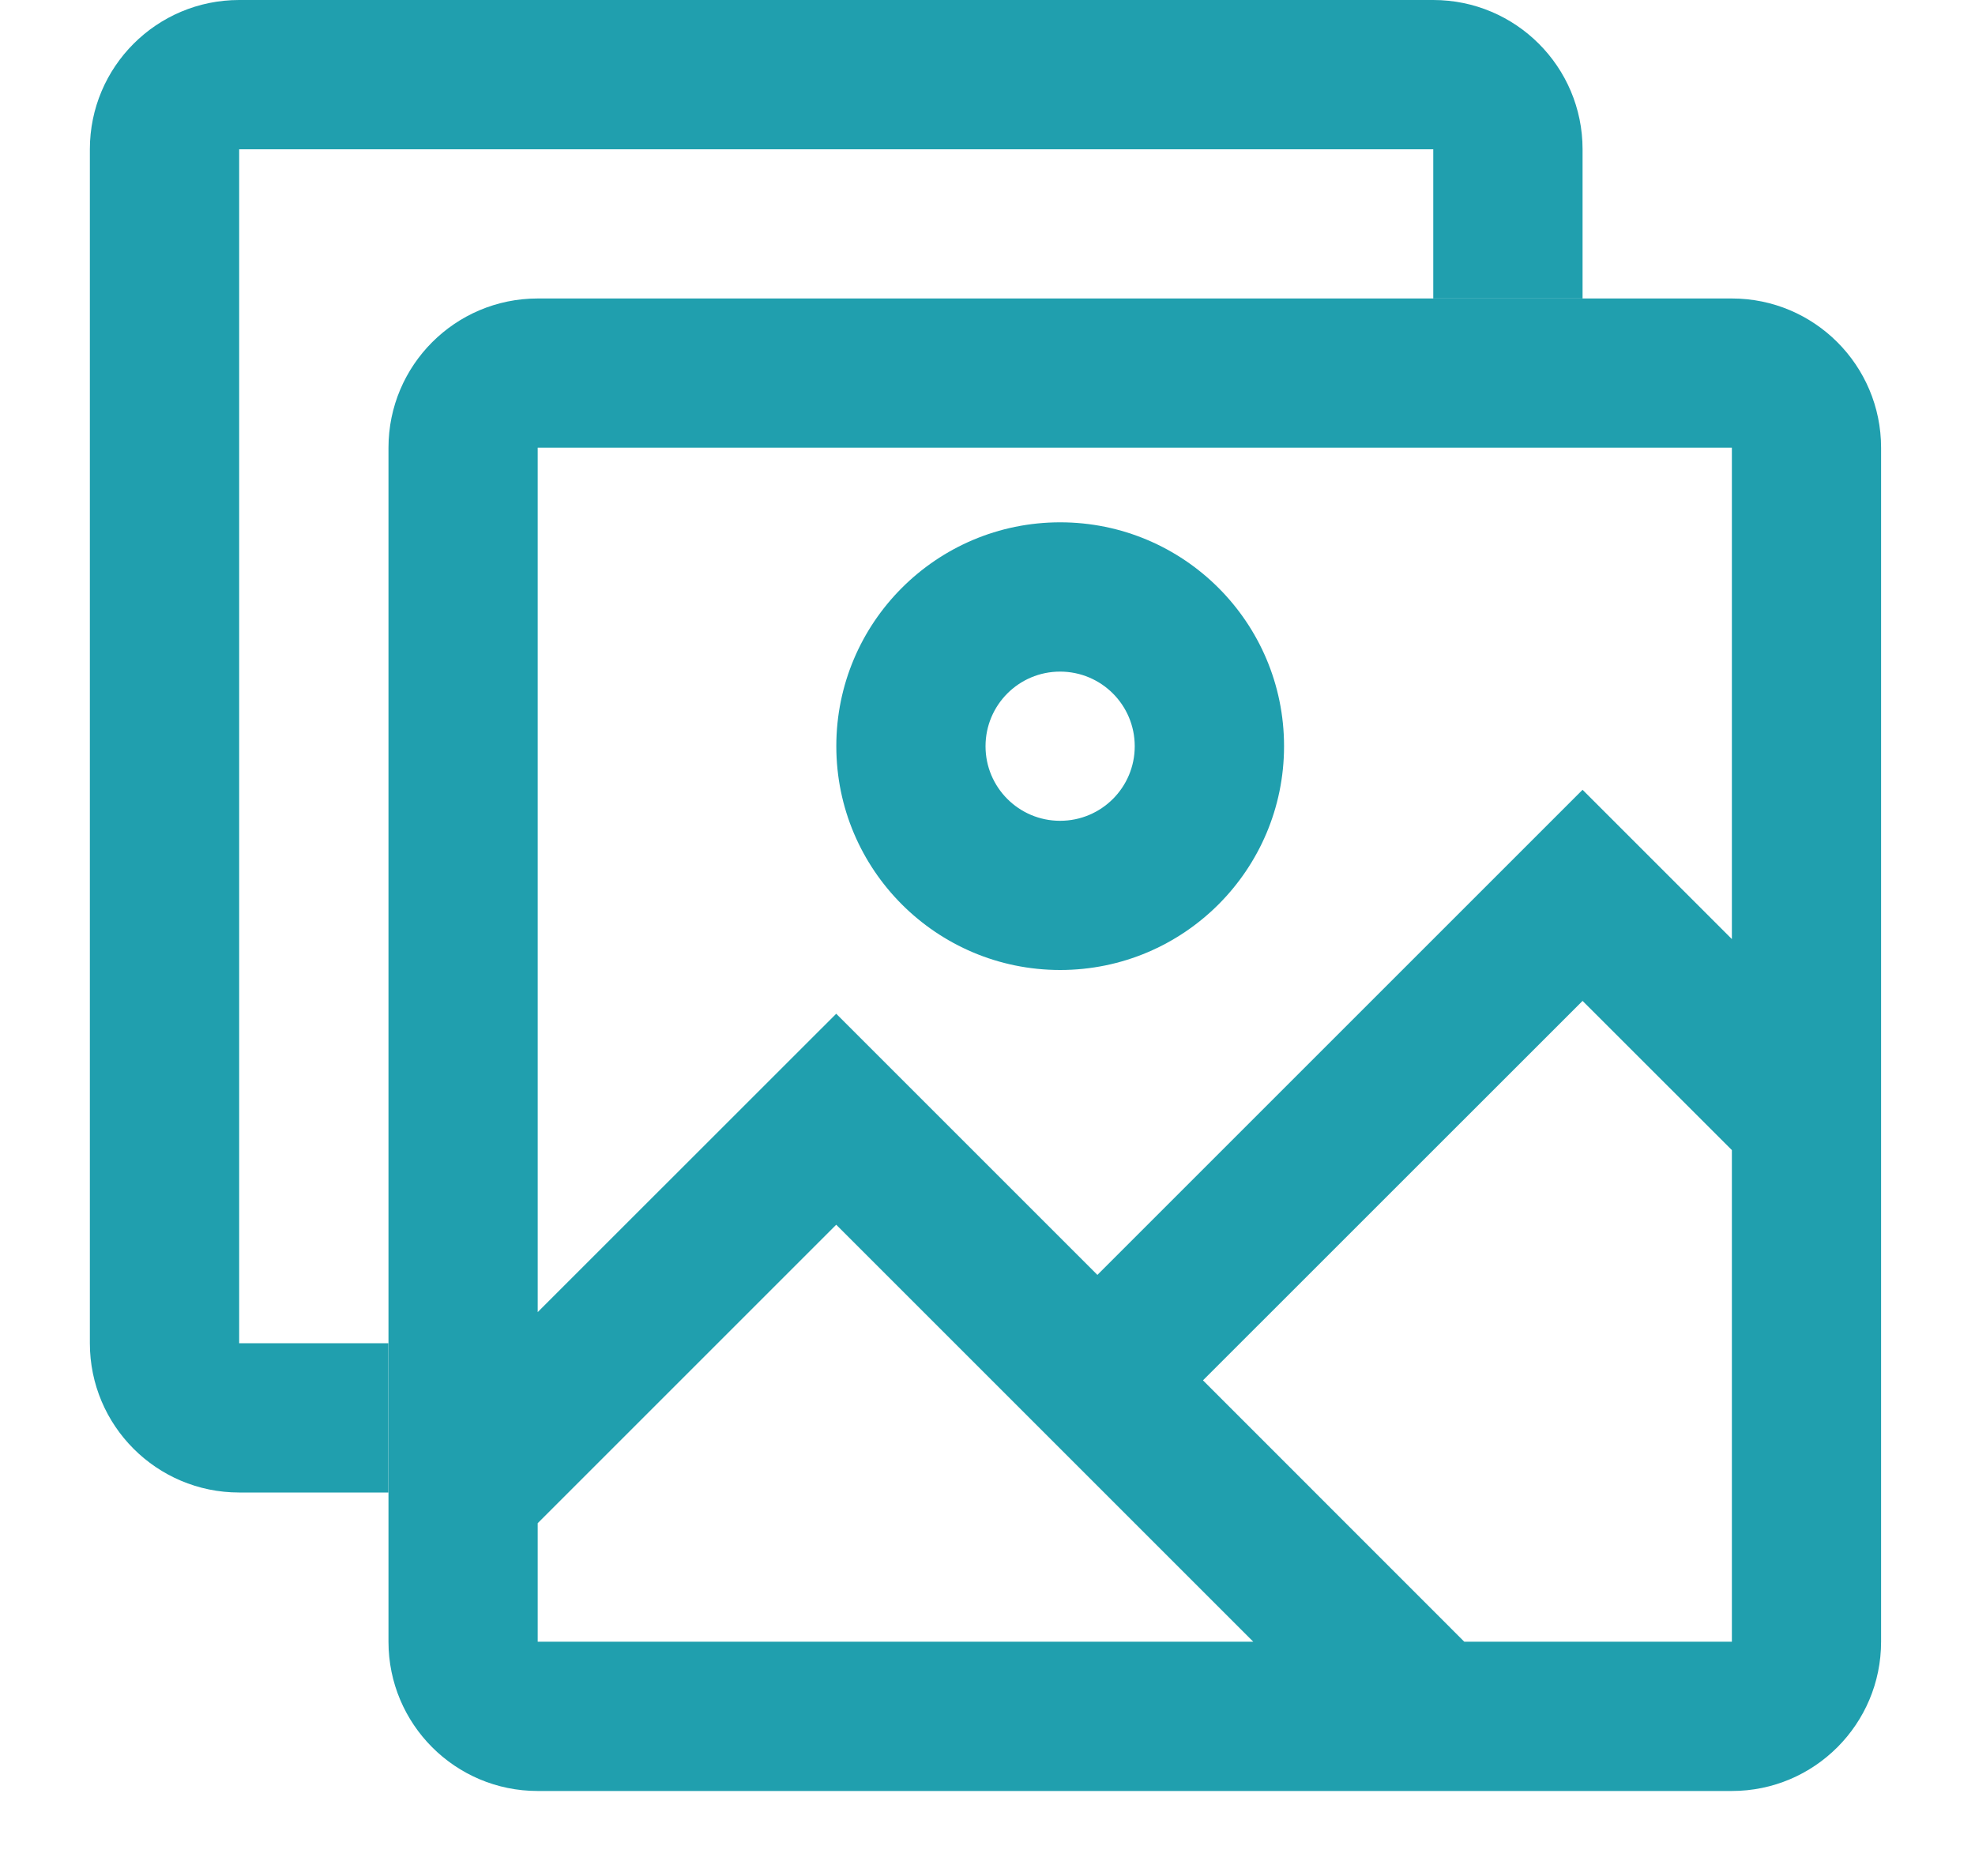
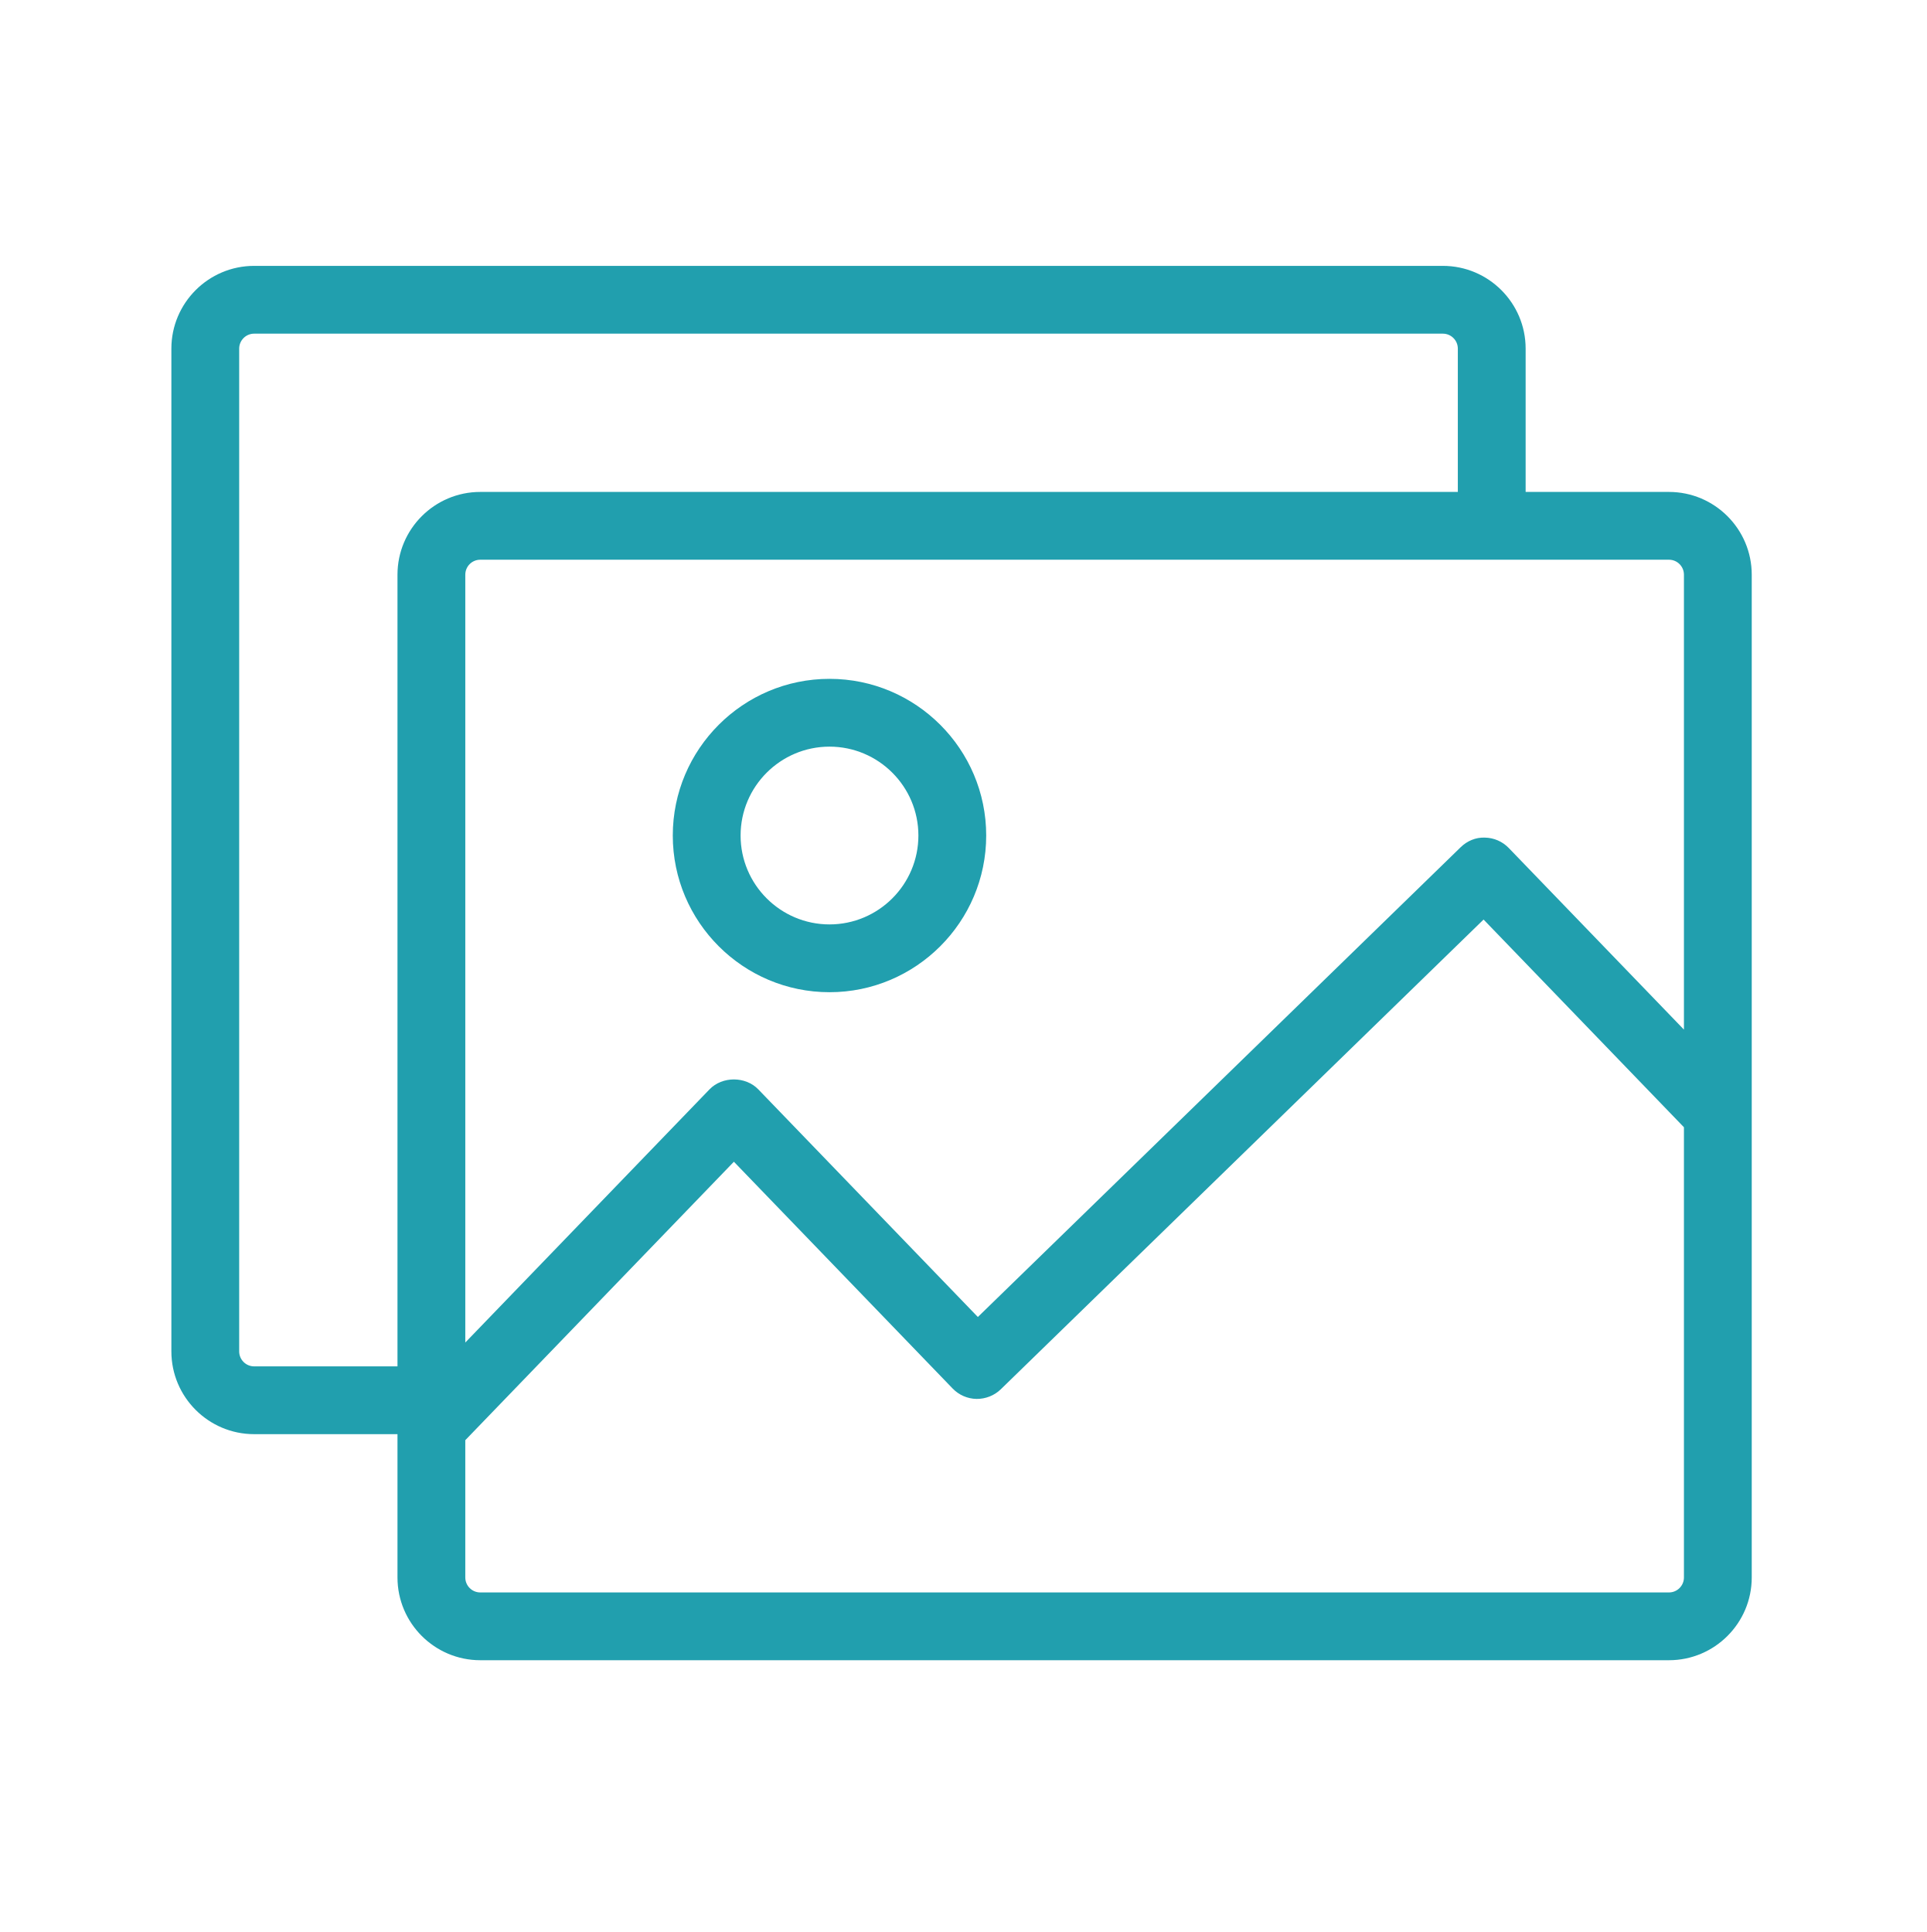
- <svg xmlns="http://www.w3.org/2000/svg" width="20" height="19" viewBox="0 0 20 19" fill="none">
-   <path fill-rule="evenodd" clip-rule="evenodd" d="M5.445 3.023H17.538C18.372 3.023 19.049 3.7 19.049 4.535V16.627C19.049 17.462 18.372 18.139 17.538 18.139H5.445C4.61 18.139 3.934 17.462 3.934 16.627V4.535C3.934 3.7 4.61 3.023 5.445 3.023ZM5.445 4.534V13.289L8.468 10.267L11.113 12.912L16.026 7.999L17.538 9.511V4.534H5.445ZM5.445 16.627V15.427L8.468 12.404L12.691 16.627H5.445ZM17.538 16.627H14.828L12.182 13.98L16.026 10.137L17.538 11.648V16.627ZM13.003 7.557C13.003 6.305 11.988 5.29 10.736 5.29C9.484 5.29 8.469 6.305 8.469 7.557C8.469 8.809 9.484 9.824 10.736 9.824C11.988 9.824 13.003 8.809 13.003 7.557ZM9.98 7.558C9.98 7.14 10.318 6.802 10.735 6.802C11.153 6.802 11.491 7.14 11.491 7.558C11.491 7.975 11.153 8.313 10.735 8.313C10.318 8.313 9.98 7.975 9.98 7.558Z" fill="#209FAE" />
-   <path fill-rule="evenodd" clip-rule="evenodd" d="M2.422 1.512H14.514V3.023H16.026V1.512C16.026 0.677 15.349 0 14.514 0H2.422C1.587 0 0.91 0.677 0.91 1.512V13.604C0.91 14.439 1.587 15.116 2.422 15.116H3.933V13.604H2.422V1.512Z" fill="#209FAE" />
+ <svg xmlns="http://www.w3.org/2000/svg" width="326" height="327" viewBox="0 0 326 327" fill="none">
+   <path d="M282.422 83.262H258.166V59.005C258.166 51.283 251.883 45 244.16 45H43.005C35.283 45 29 51.283 29 59.005V228.732C29 236.455 35.283 242.738 43.005 242.738H67.262V266.995C67.262 274.717 73.545 281 81.267 281H282.422C290.145 281 296.427 274.717 296.427 266.995V97.268C296.427 89.545 290.145 83.262 282.422 83.262ZM284.954 97.268V174.265L255.306 143.524C254.246 142.426 252.793 141.794 251.267 141.77C249.727 141.705 248.269 142.33 247.174 143.395L165.472 222.907L128.319 184.382C126.154 182.139 122.223 182.139 120.059 184.382L78.737 227.228V97.268C78.737 95.871 79.871 94.736 81.268 94.736H282.422C283.817 94.736 284.954 95.871 284.954 97.268ZM43.005 231.264C41.61 231.264 40.474 230.128 40.474 228.732V59.005C40.474 57.61 41.61 56.474 43.005 56.474H244.16C245.556 56.474 246.692 57.61 246.692 59.005V83.262H81.267C73.545 83.262 67.262 89.545 67.262 97.268V231.263H43.005V231.264ZM282.422 269.527H81.267C79.871 269.527 78.736 268.391 78.736 266.995V243.758L124.188 196.629L161.214 235.021C162.274 236.118 163.728 236.75 165.253 236.774C166.756 236.788 168.251 236.213 169.346 235.15L251.048 155.637L284.954 190.794V266.995C284.954 268.391 283.817 269.527 282.422 269.527Z" fill="#219FAE" />
+   <path d="M140.367 114.898C125.744 114.898 113.848 126.794 113.848 141.416C113.848 156.039 125.744 167.936 140.367 167.936C154.989 167.936 166.884 156.039 166.884 141.416C166.884 126.794 154.989 114.898 140.367 114.898ZM140.367 156.461C132.07 156.461 125.322 149.712 125.322 141.416C125.322 133.121 132.07 126.372 140.367 126.372C148.662 126.372 155.41 133.121 155.41 141.416C155.41 149.712 148.662 156.461 140.367 156.461Z" fill="#219FAE" />
</svg>
